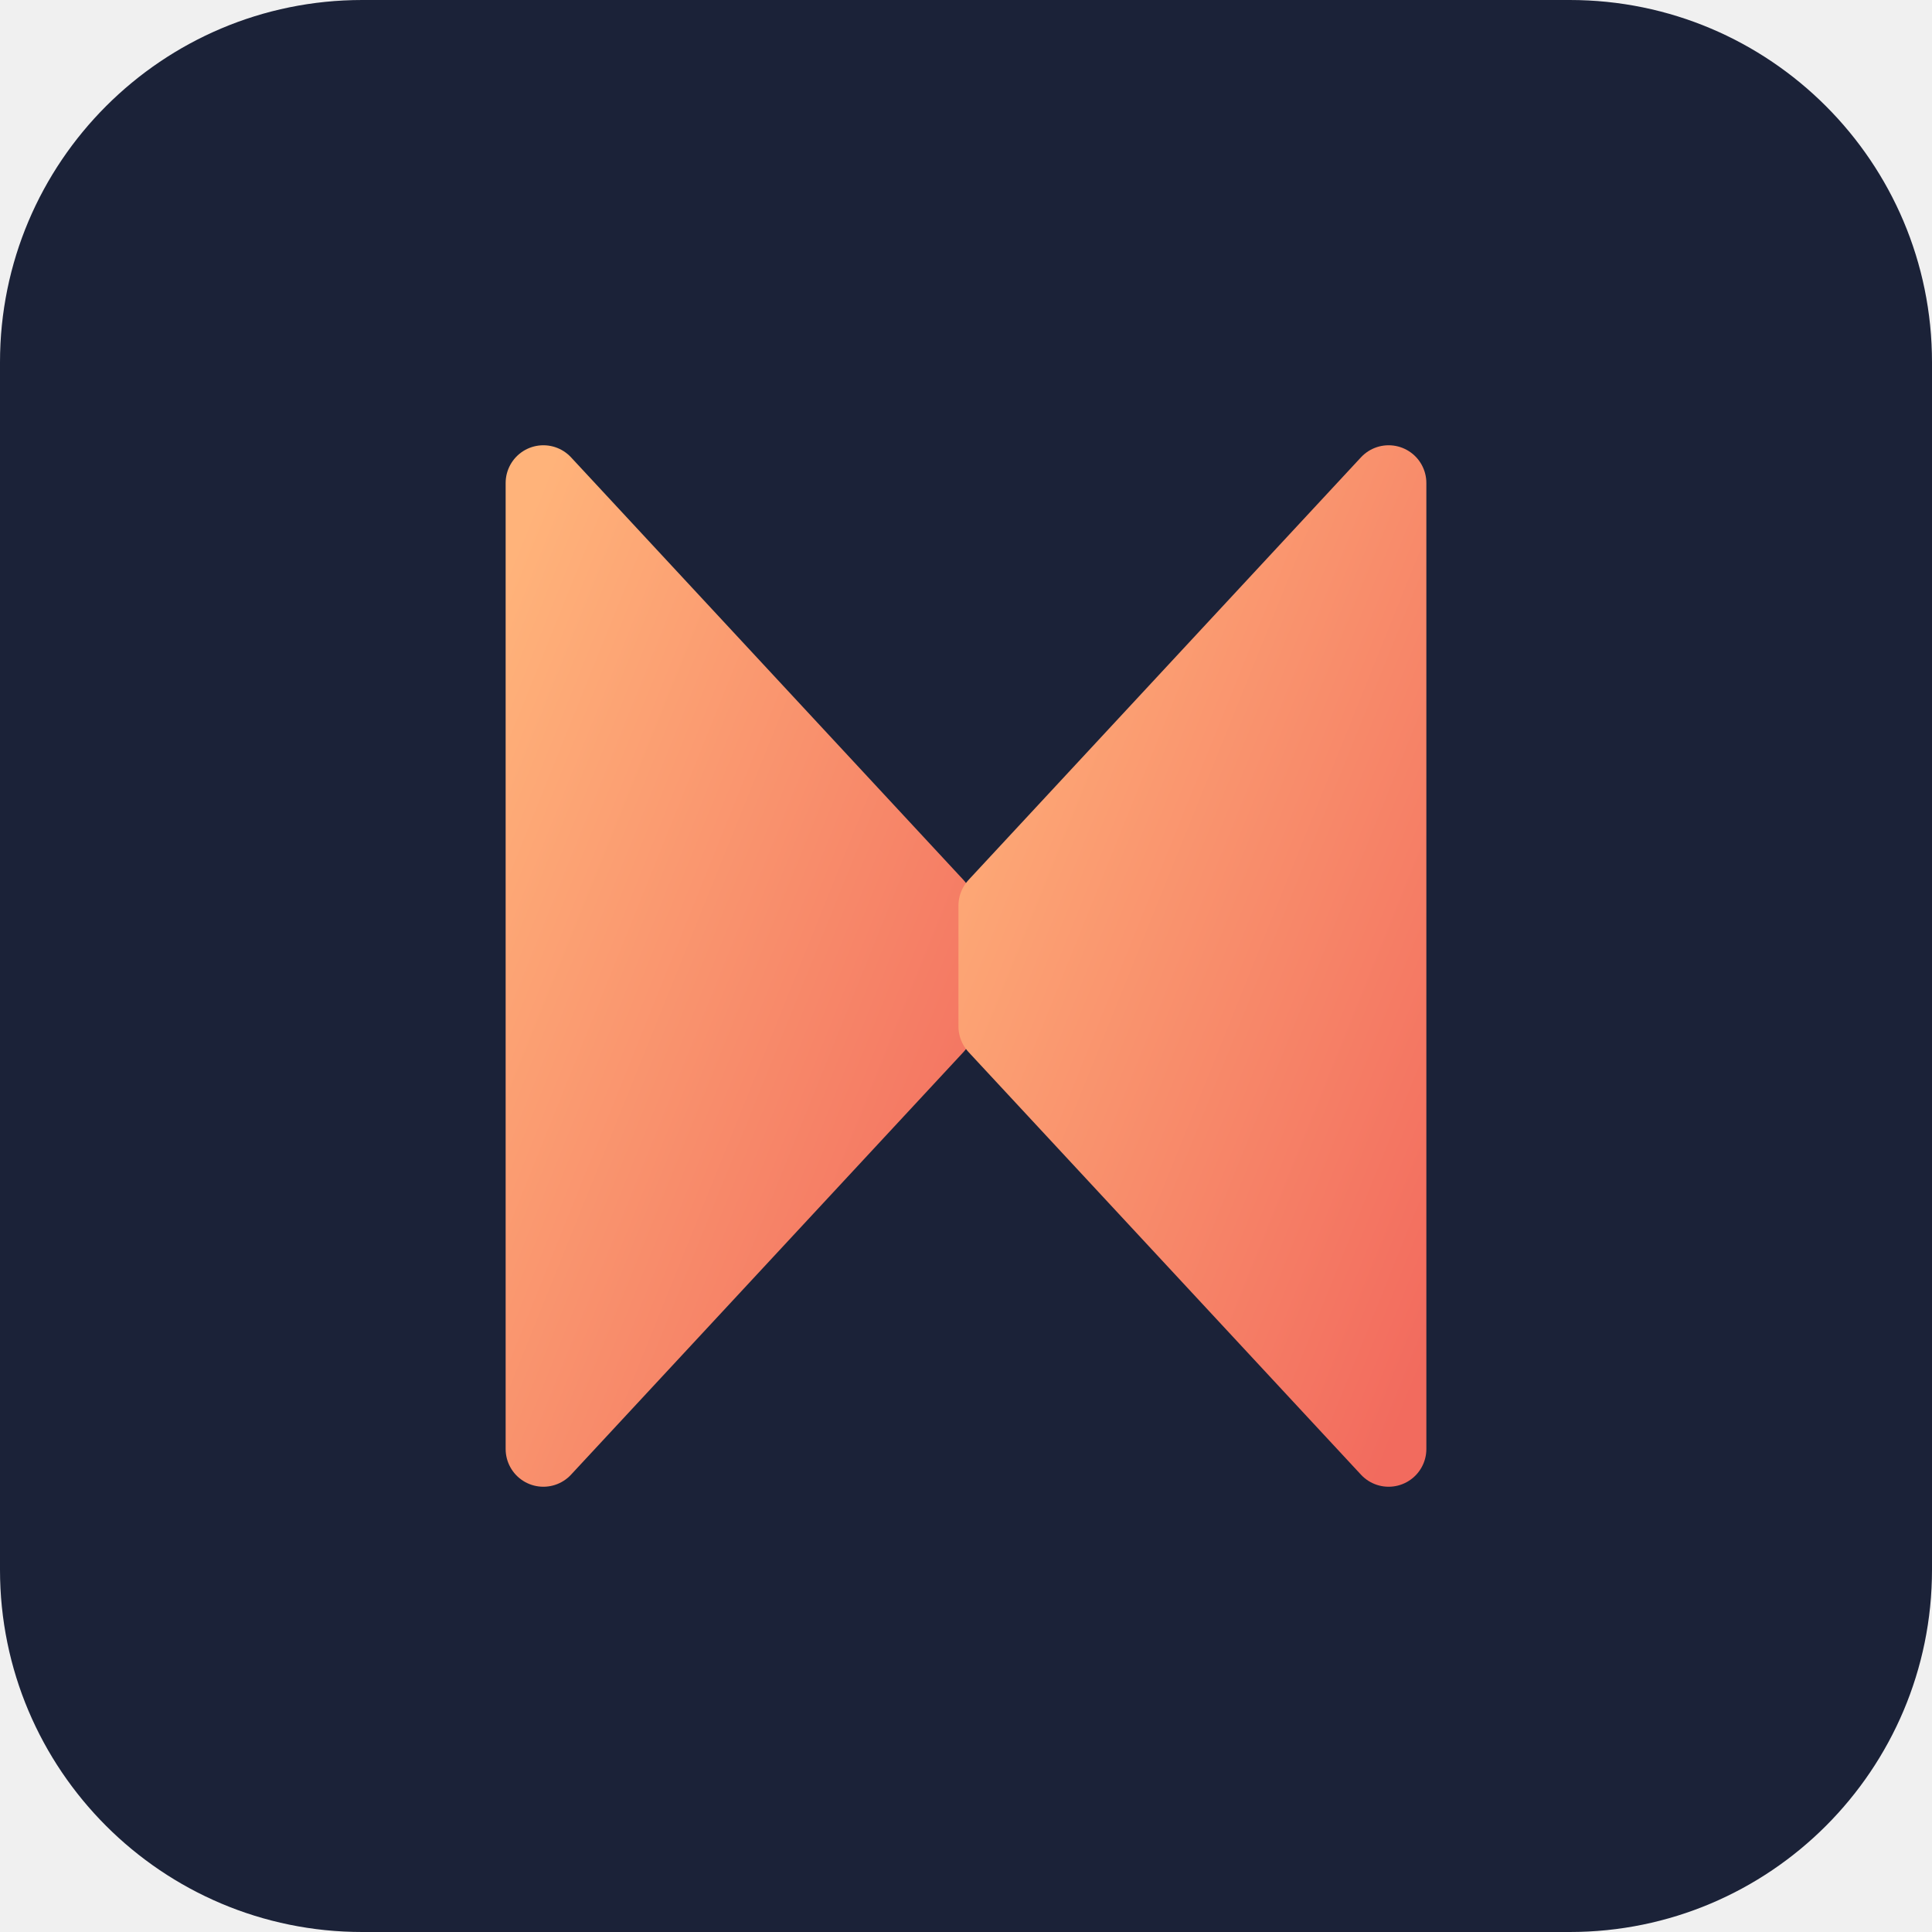
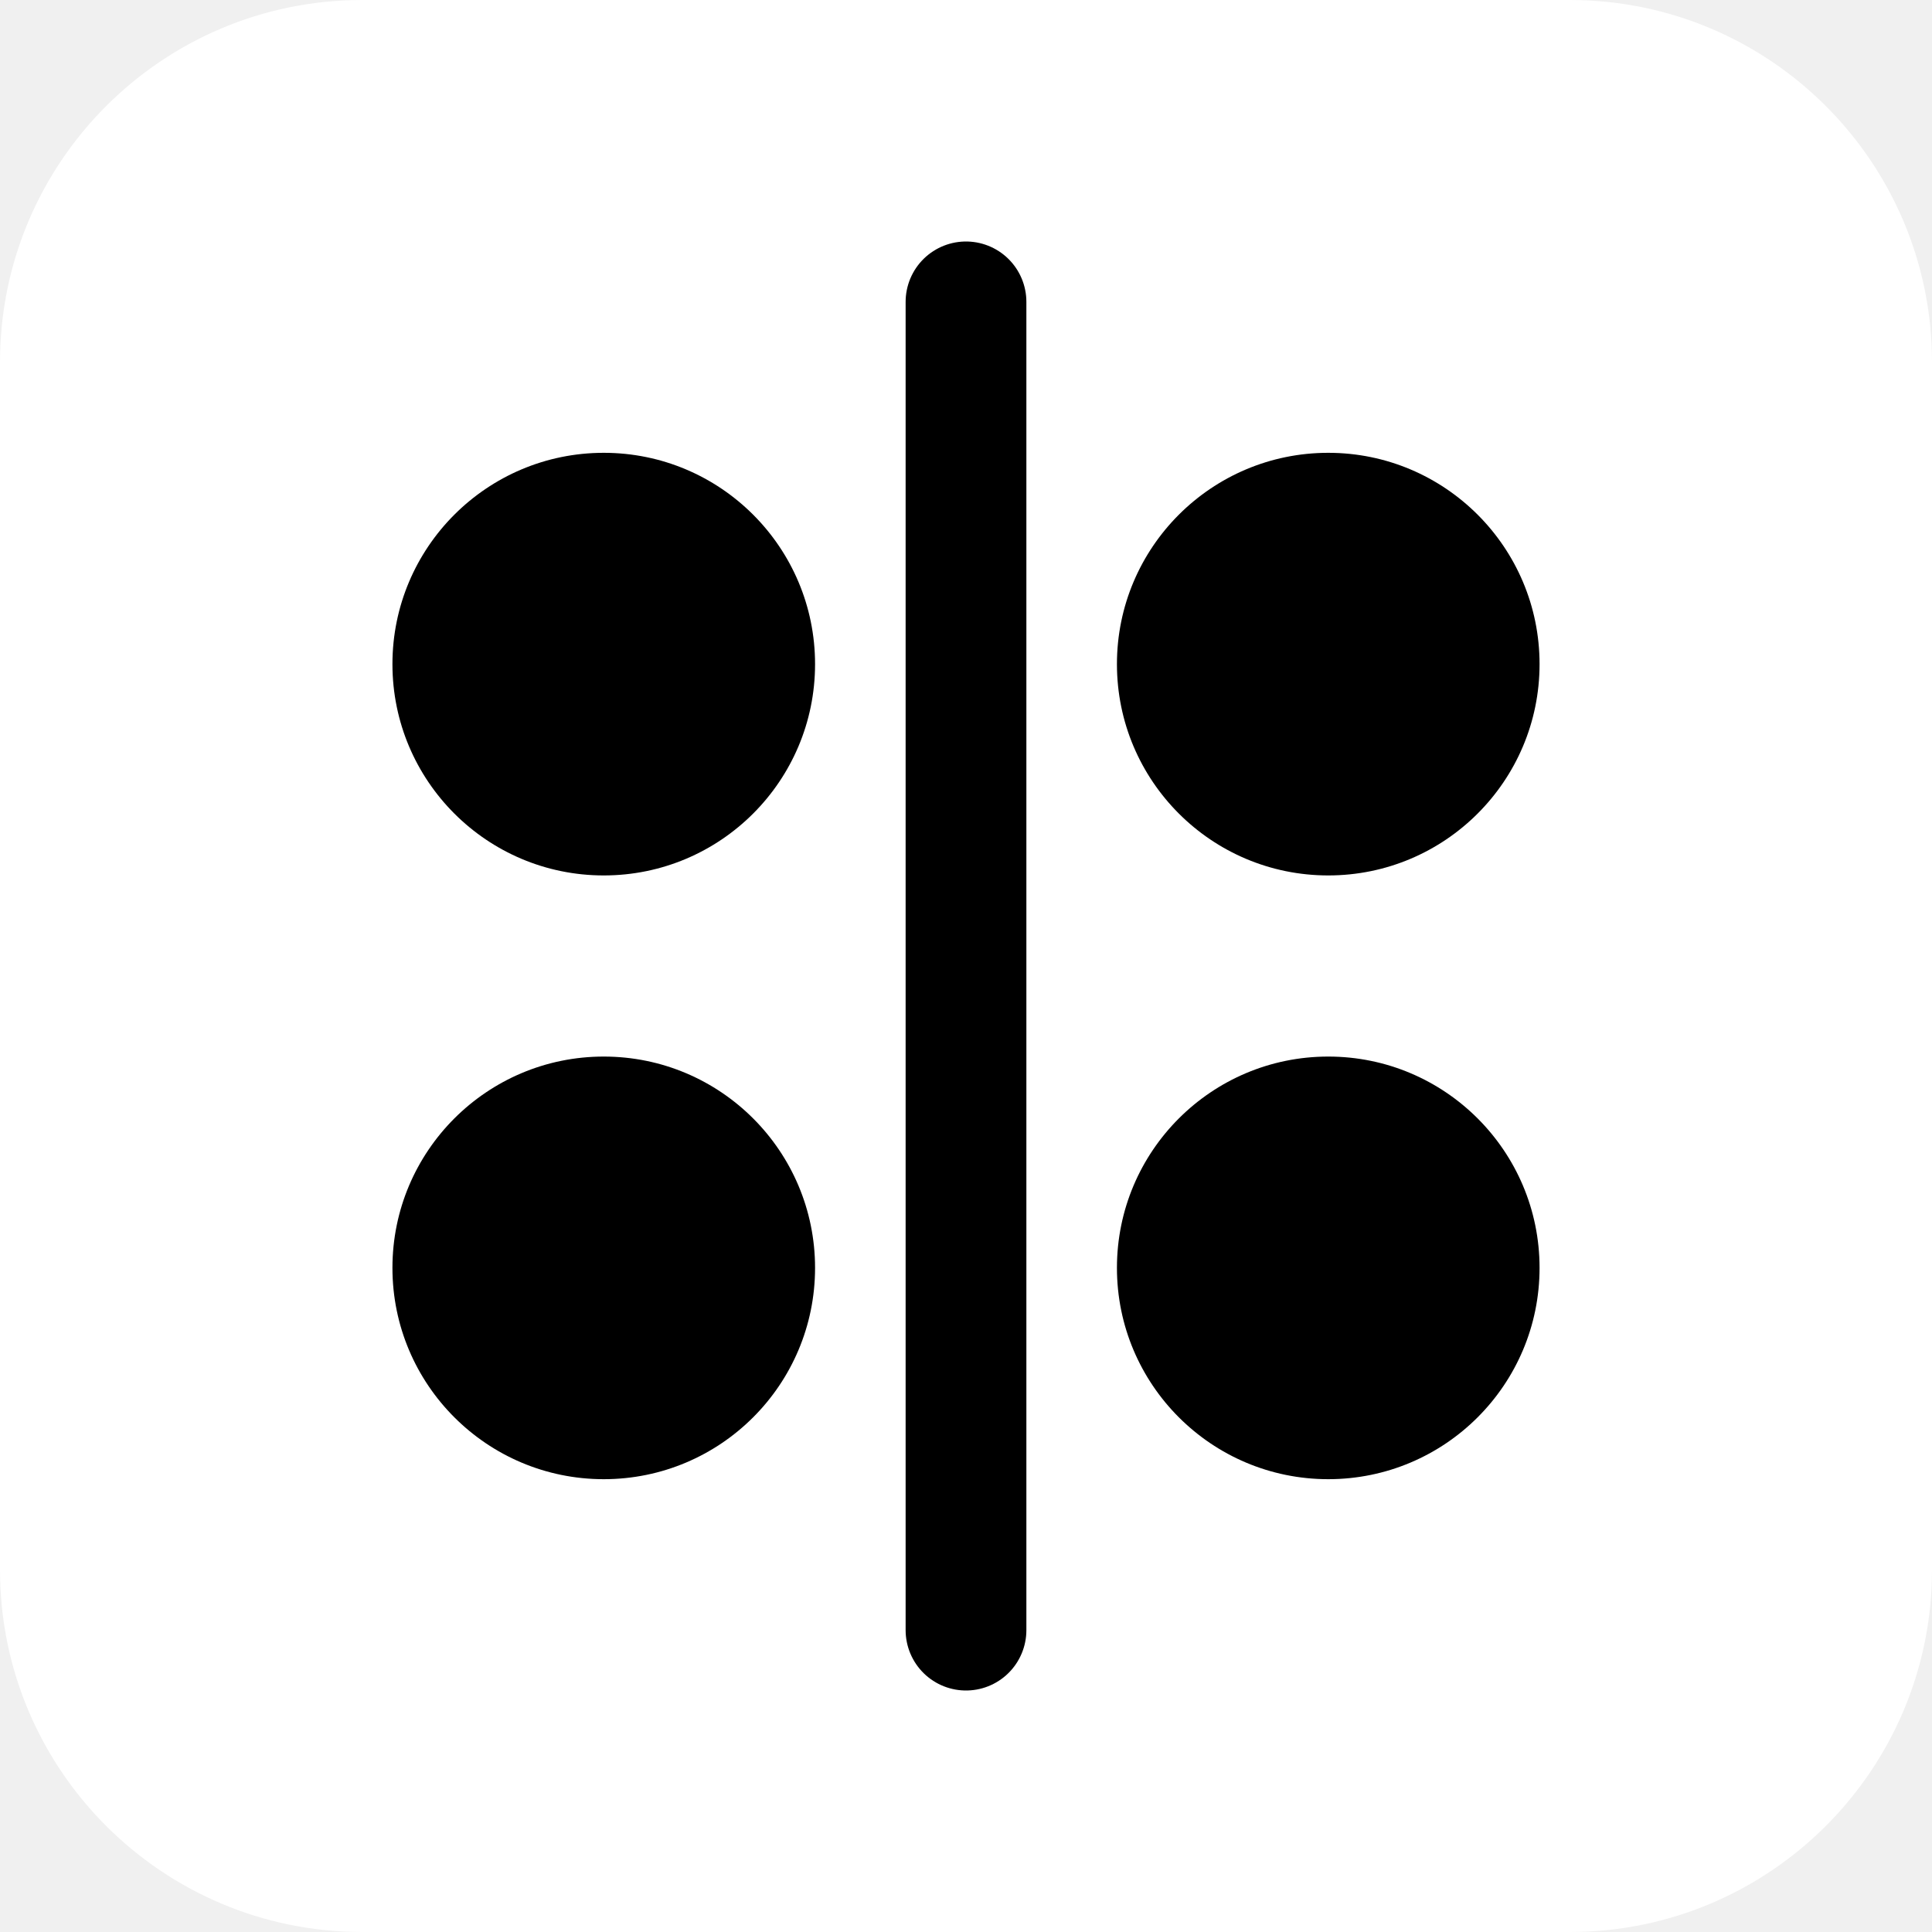
<svg xmlns="http://www.w3.org/2000/svg" viewBox="0 0 32 32">
-   <defs>
-     <linearGradient id="kp" x1="0" y1="0" x2="1" y2="1">
-       <stop offset="0%" stop-color="#FFB37A" />
-       <stop offset="100%" stop-color="#F26B5E" />
-     </linearGradient>
-   </defs>
-   <rect width="32" height="32" rx="6" fill="#1B2238" />
-   <g fill="url(#kp)" stroke="url(#kp)" stroke-width="1.25" stroke-linejoin="round" stroke-linecap="round">
-     <path d="M 9 8 L 9 24 L 15.5 17 L 15.5 15 Z" />
-     <path d="M 23 8 L 23 24 L 16.5 17 L 16.5 15 Z" />
+   <rect width="32" height="32" rx="6" fill="#ffffff" />
+   <line x1="16" y1="5" x2="16" y2="27" stroke="#000000" stroke-width="2" stroke-linecap="round" />
+   <g fill="#000000">
+     <circle cx="10" cy="11" r="3.5" />
+     <circle cx="10" cy="21" r="3.5" />
+     <circle cx="22" cy="11" r="3.5" />
+     <circle cx="22" cy="21" r="3.5" />
  </g>
</svg>
